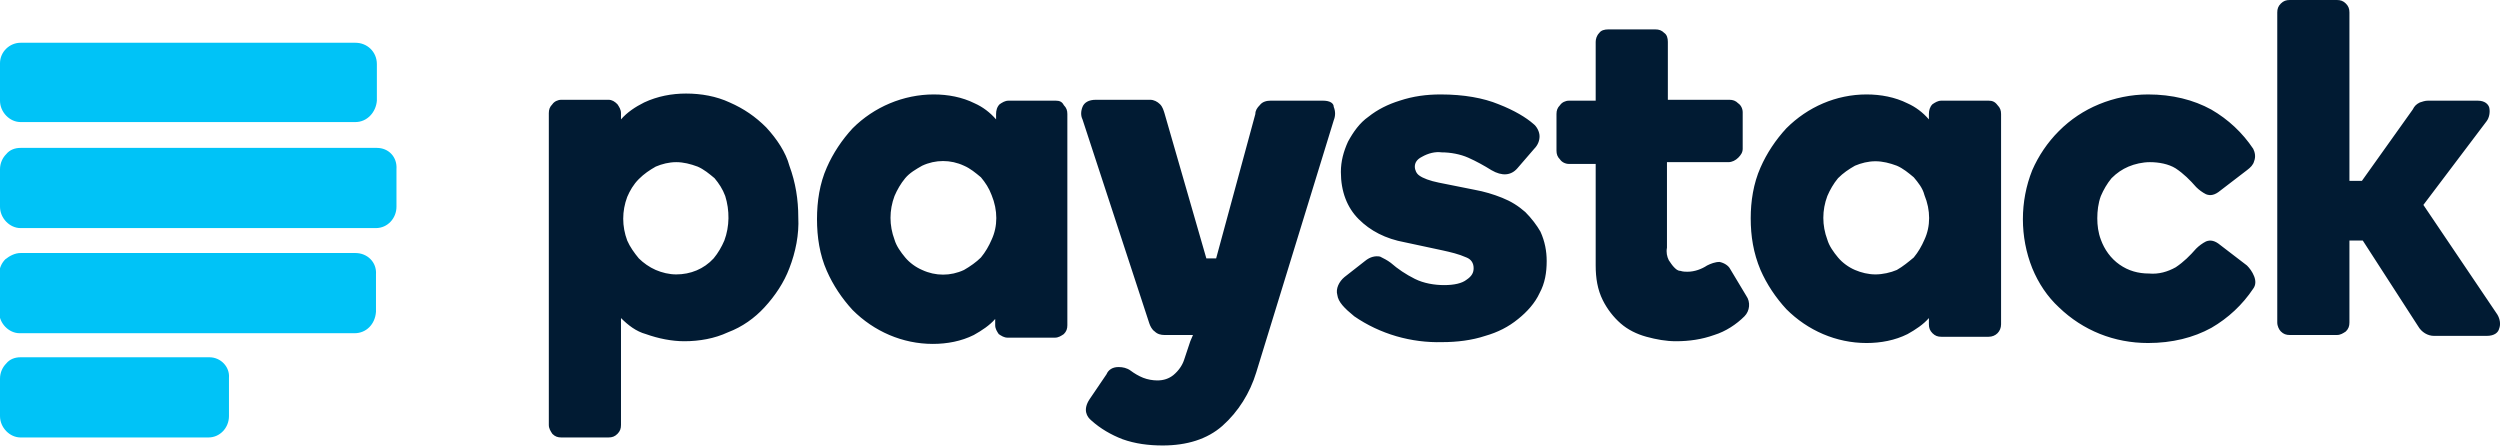
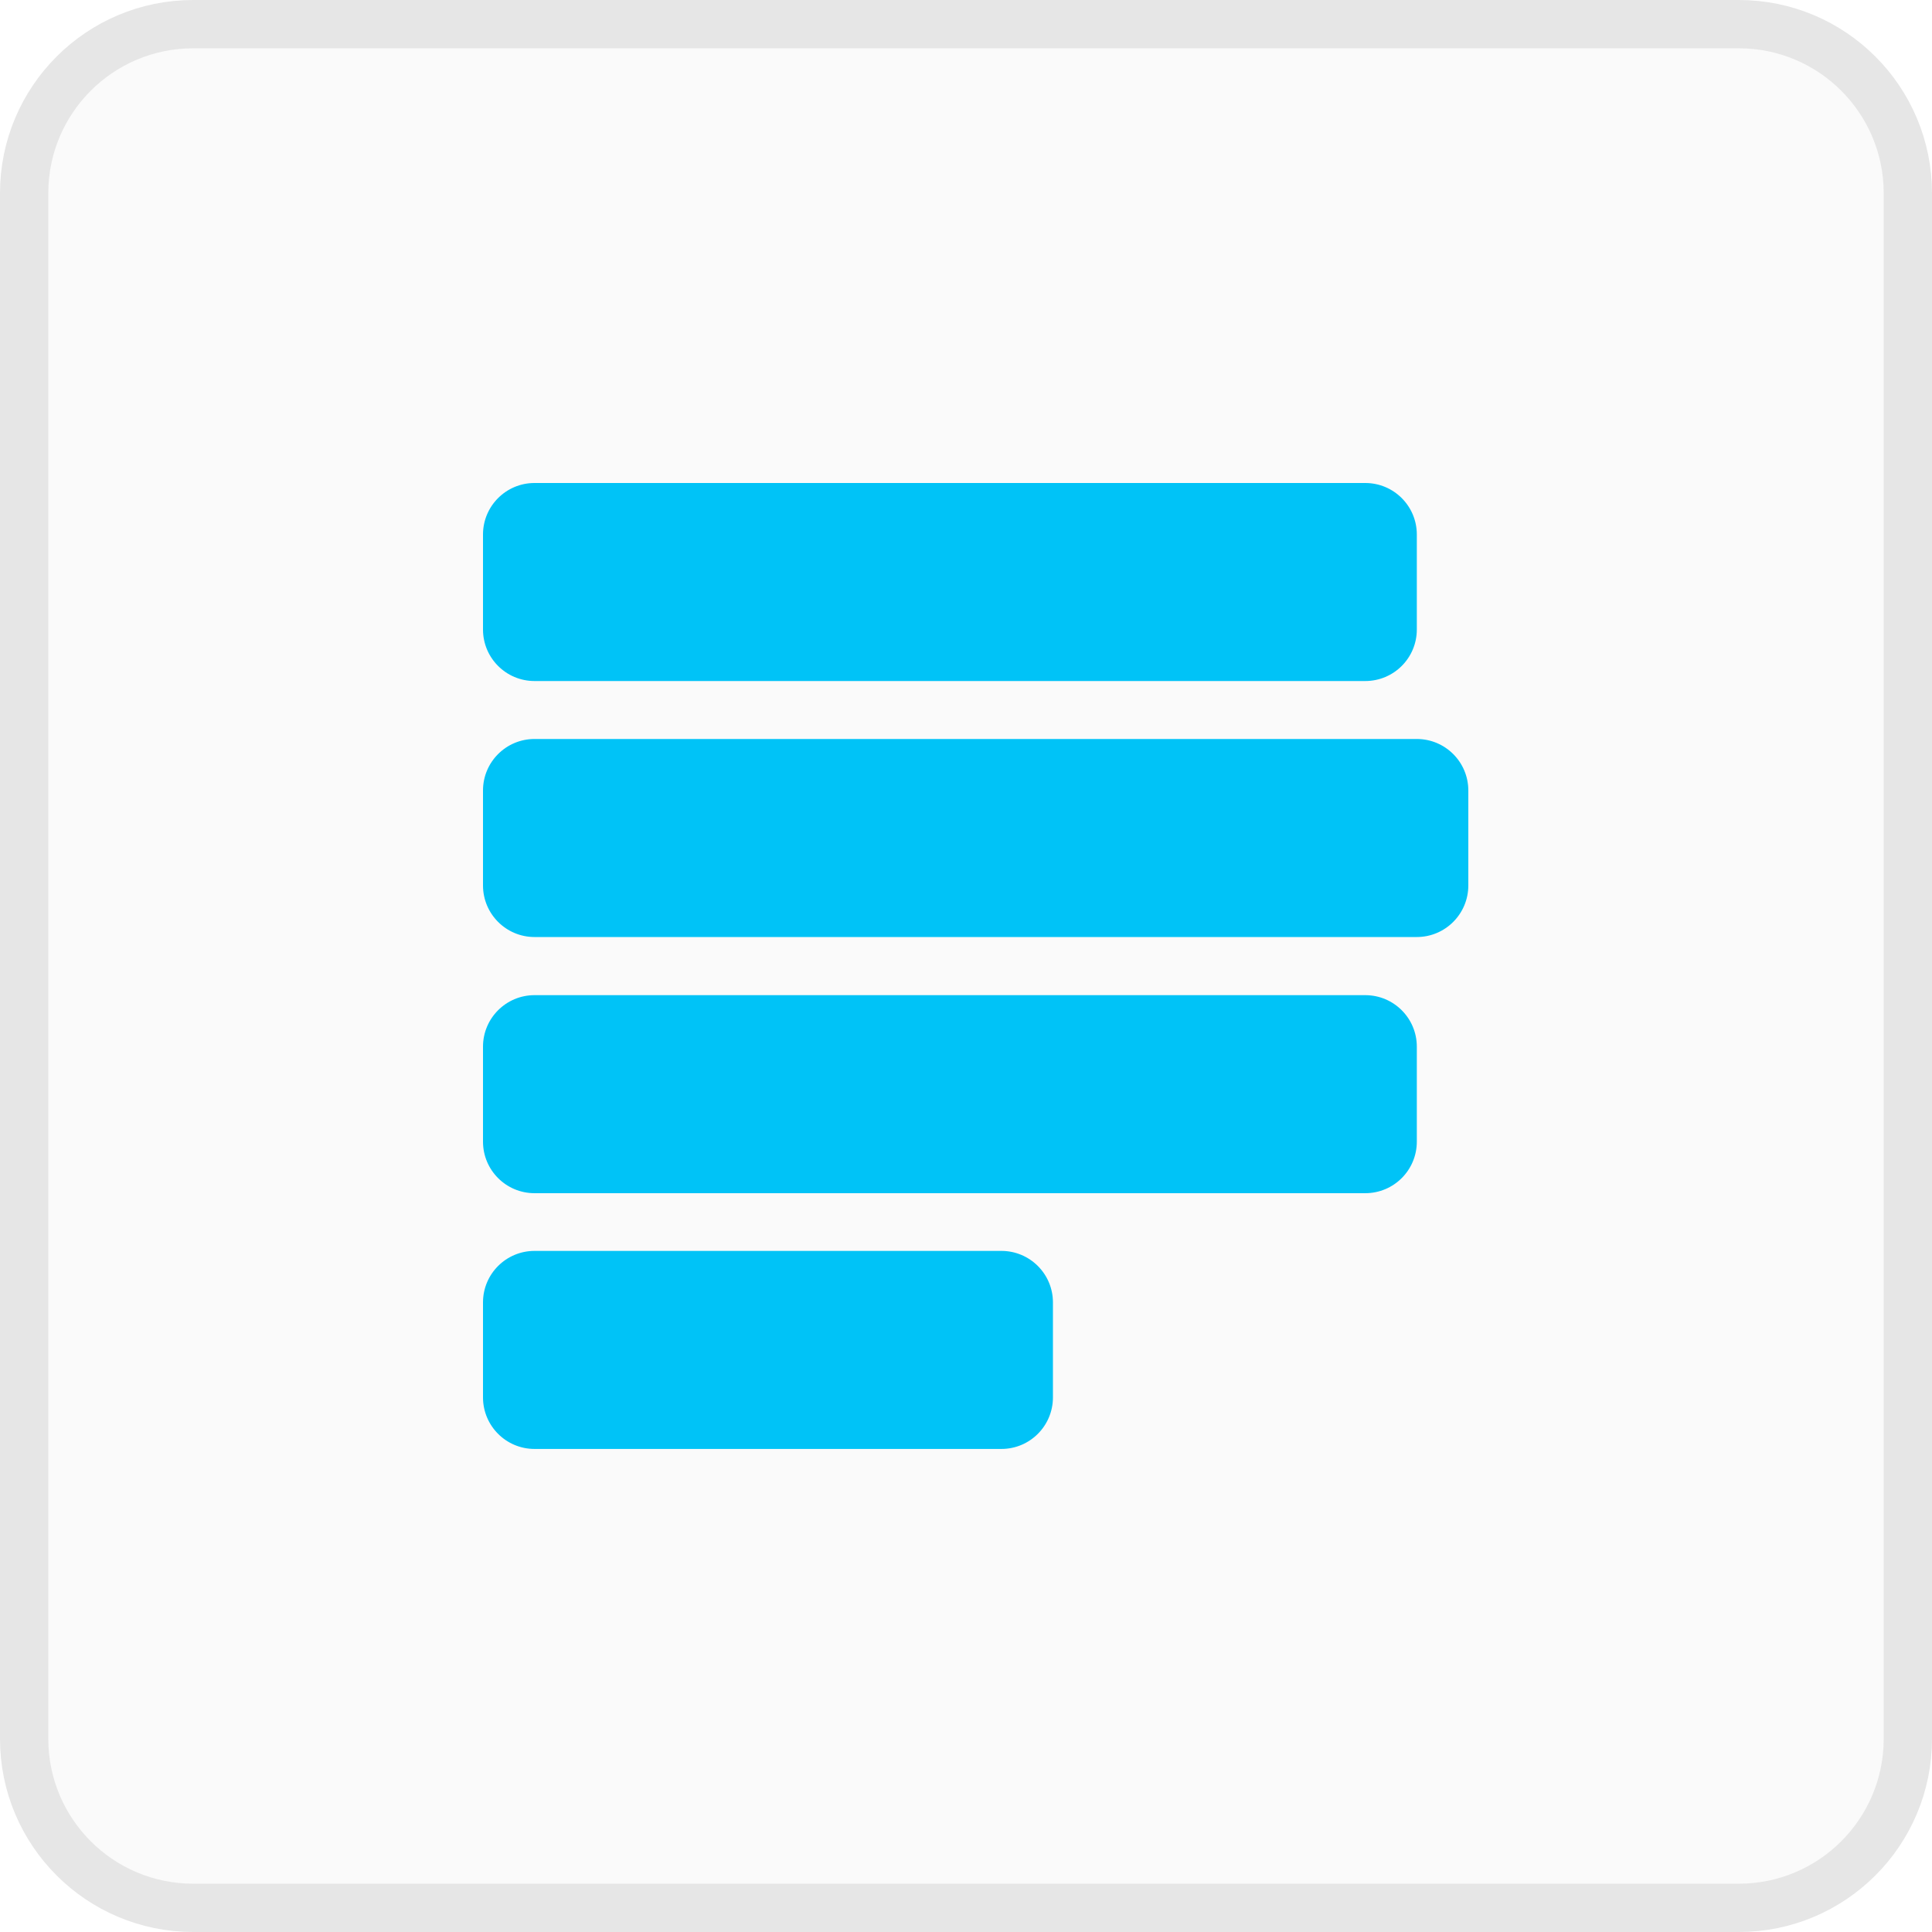
- <svg xmlns="http://www.w3.org/2000/svg" version="1.1" id="Layer_1" x="0px" y="0px" viewBox="0 0 280.6 50" style="enable-background:new 0 0 280.6 50;" xml:space="preserve">
-   <style type="text/css">
-   .st0{fill:#00C3F7;}
- 	.st1{fill:#011B33;}
-  </style>
-   <g>
-     <g>
-       <path class="st0" d="M39.9,4.8H2.3C1.1,4.8,0,5.8,0,7.1v4.2c0,1.3,1.1,2.4,2.3,2.4h37.6c1.3,0,2.3-1.1,2.4-2.4V7.2    C42.3,5.8,41.2,4.8,39.9,4.8L39.9,4.8z M39.9,28.4H2.3c-0.6,0-1.2,0.3-1.7,0.7c-0.4,0.4-0.7,1-0.7,1.7V35c0,1.3,1.1,2.4,2.3,2.4    h37.6c1.3,0,2.3-1,2.4-2.4v-4.2C42.3,29.4,41.2,28.4,39.9,28.4L39.9,28.4z M23.5,40.1H2.3c-0.6,0-1.2,0.2-1.6,0.7    c-0.4,0.4-0.7,1-0.7,1.7v4.2c0,1.3,1.1,2.4,2.3,2.4h21.1c1.3,0,2.3-1.1,2.3-2.4v-4.3C25.8,41.2,24.8,40.1,23.5,40.1L23.5,40.1z     M42.3,16.6h-40c-0.6,0-1.2,0.2-1.6,0.7c-0.4,0.4-0.7,1-0.7,1.7v4.2c0,1.3,1.1,2.4,2.3,2.4h39.9c1.3,0,2.3-1.1,2.3-2.4v-4.2    C44.6,17.6,43.6,16.6,42.3,16.6L42.3,16.6z M42.3,16.6">
-    </path>
-       <path class="st1" d="M86,14.3c-1.2-1.2-2.5-2.1-4.1-2.8c-1.5-0.7-3.2-1-4.9-1c-1.6,0-3.2,0.3-4.7,1c-1,0.5-1.9,1.1-2.6,1.9v-0.7    c0-0.4-0.2-0.7-0.4-1c-0.3-0.3-0.6-0.5-1-0.5h-5.3c-0.4,0-0.8,0.2-1,0.5c-0.3,0.3-0.4,0.6-0.4,1v35c0,0.4,0.2,0.7,0.4,1    c0.3,0.3,0.6,0.4,1,0.4h5.3c0.4,0,0.7-0.1,1-0.4c0.3-0.3,0.4-0.6,0.4-1v-12c0.8,0.8,1.7,1.5,2.8,1.8c1.4,0.5,2.9,0.8,4.3,0.8    c1.7,0,3.4-0.3,4.9-1c1.6-0.6,3-1.6,4.1-2.8c1.2-1.3,2.2-2.8,2.8-4.4c0.7-1.8,1.1-3.8,1-5.7c0-2-0.3-3.9-1-5.8    C88.2,17.1,87.2,15.6,86,14.3L86,14.3z M81.3,27c-0.3,0.7-0.7,1.4-1.2,2c-1.1,1.2-2.6,1.8-4.2,1.8c-0.8,0-1.6-0.2-2.3-0.5    c-0.7-0.3-1.4-0.8-1.9-1.3c-0.5-0.6-1-1.3-1.3-2c-0.6-1.6-0.6-3.3,0-4.9c0.3-0.7,0.7-1.4,1.3-2c0.6-0.6,1.2-1,1.9-1.4    c0.7-0.3,1.5-0.5,2.3-0.5c0.8,0,1.6,0.2,2.4,0.5c0.7,0.3,1.3,0.8,1.9,1.3c0.5,0.6,0.9,1.2,1.2,2C81.9,23.6,81.9,25.4,81.3,27    L81.3,27z M118.5,11.3h-5.3c-0.4,0-0.7,0.2-1,0.4c-0.3,0.3-0.4,0.7-0.4,1.1v0.6c-0.7-0.8-1.5-1.4-2.4-1.8c-1.4-0.7-3-1-4.6-1    c-3.4,0-6.7,1.4-9.1,3.8c-1.2,1.3-2.2,2.8-2.9,4.4c-0.8,1.8-1.1,3.8-1.1,5.8c0,2,0.3,4,1.1,5.8c0.7,1.6,1.7,3.1,2.9,4.4    c2.4,2.4,5.6,3.8,9,3.8c1.6,0,3.2-0.3,4.6-1c0.9-0.5,1.8-1.1,2.4-1.8v0.7c0,0.4,0.2,0.7,0.4,1c0.3,0.2,0.6,0.4,1,0.4h5.3    c0.4,0,0.7-0.2,1-0.4c0.3-0.3,0.4-0.6,0.4-1V12.8c0-0.4-0.1-0.7-0.4-1C119.2,11.4,118.9,11.3,118.5,11.3L118.5,11.3z M111.3,26.9    c-0.3,0.7-0.7,1.4-1.2,2c-0.5,0.5-1.2,1-1.9,1.4c-1.5,0.7-3.2,0.7-4.7,0c-0.7-0.3-1.4-0.8-1.9-1.4c-0.5-0.6-1-1.3-1.2-2    c-0.6-1.6-0.6-3.3,0-4.9c0.3-0.7,0.7-1.4,1.2-2c0.5-0.6,1.2-1,1.9-1.4c1.5-0.7,3.2-0.7,4.7,0c0.7,0.3,1.3,0.8,1.9,1.3    c0.5,0.6,0.9,1.2,1.2,2C112,23.6,112,25.4,111.3,26.9L111.3,26.9z M171.2,23.8c-0.8-0.7-1.6-1.2-2.6-1.6c-1-0.4-2-0.7-3.1-0.9    l-4-0.8c-1-0.2-1.8-0.5-2.2-0.8c-0.3-0.2-0.5-0.6-0.5-1c0-0.4,0.2-0.8,0.8-1.1c0.7-0.4,1.5-0.6,2.2-0.5c1,0,2.1,0.2,3,0.6    c0.9,0.4,1.8,0.9,2.6,1.4c1.2,0.7,2.2,0.6,2.9-0.2l1.9-2.2c0.4-0.4,0.6-0.9,0.6-1.4c0-0.5-0.3-1.1-0.7-1.4    c-0.8-0.7-2.1-1.5-3.9-2.2c-1.7-0.7-3.9-1.1-6.5-1.1c-1.6,0-3.1,0.2-4.6,0.7c-1.3,0.4-2.5,1-3.5,1.8c-1,0.7-1.7,1.7-2.3,2.8    c-0.5,1.1-0.8,2.2-0.8,3.4c0,2.2,0.7,4,2,5.3c1.3,1.3,3,2.2,5.2,2.6l4.2,0.9c0.9,0.2,1.8,0.4,2.7,0.8c0.5,0.2,0.8,0.6,0.8,1.2    c0,0.5-0.2,0.9-0.8,1.3c-0.5,0.4-1.4,0.6-2.5,0.6c-1.1,0-2.3-0.2-3.3-0.7c-1-0.5-1.9-1.1-2.7-1.8c-0.4-0.3-0.8-0.5-1.2-0.7    c-0.5-0.1-1.1,0-1.7,0.5l-2.3,1.8c-0.6,0.5-1,1.3-0.8,2c0.1,0.8,0.8,1.5,1.9,2.4c2.9,2,6.4,3,9.9,2.9c1.6,0,3.3-0.2,4.8-0.7    c1.4-0.4,2.6-1,3.7-1.9c1-0.8,1.9-1.8,2.4-2.9c0.6-1.1,0.8-2.3,0.8-3.6c0-1.1-0.2-2.2-0.7-3.3C172.5,25.3,171.9,24.5,171.2,23.8    L171.2,23.8z M194.2,30.2c-0.2-0.4-0.7-0.7-1.2-0.8c-0.5,0-1,0.2-1.4,0.4c-0.6,0.4-1.4,0.7-2.2,0.7c-0.2,0-0.5,0-0.8-0.1    c-0.3,0-0.5-0.2-0.7-0.4c-0.2-0.2-0.4-0.5-0.6-0.8c-0.2-0.4-0.3-0.9-0.2-1.4v-9.6h6.9c0.4,0,0.8-0.2,1.1-0.5    c0.3-0.3,0.5-0.6,0.5-1v-4.1c0-0.4-0.2-0.8-0.5-1c-0.3-0.3-0.6-0.4-1-0.4h-6.9V4.7c0-0.4-0.1-0.8-0.4-1c-0.3-0.3-0.6-0.4-1-0.4    h-5.3c-0.4,0-0.8,0.1-1,0.4c-0.3,0.3-0.4,0.7-0.4,1v6.6h-3c-0.4,0-0.8,0.2-1,0.5c-0.3,0.3-0.4,0.6-0.4,1v4.1c0,0.4,0.1,0.7,0.4,1    c0.2,0.3,0.6,0.5,1,0.5h3v11.4c0,1.4,0.2,2.7,0.8,3.9c0.5,1,1.2,1.9,2,2.6c0.8,0.7,1.8,1.2,2.9,1.5c1.1,0.3,2.2,0.5,3.3,0.5    c1.5,0,2.9-0.2,4.3-0.7c1.3-0.4,2.5-1.2,3.4-2.1c0.6-0.6,0.7-1.6,0.2-2.3L194.2,30.2z M223.2,11.3h-5.3c-0.4,0-0.7,0.2-1,0.4    c-0.3,0.3-0.4,0.7-0.4,1.1v0.6c-0.7-0.8-1.5-1.4-2.4-1.8c-1.4-0.7-3-1-4.6-1c-3.4,0-6.6,1.4-9,3.8c-1.2,1.3-2.2,2.8-2.9,4.4    c-0.8,1.8-1.1,3.8-1.1,5.7c0,2,0.3,3.9,1.1,5.8c0.7,1.6,1.7,3.1,2.9,4.4c2.4,2.4,5.6,3.8,9,3.8c1.6,0,3.2-0.3,4.6-1    c0.9-0.5,1.8-1.1,2.4-1.8v0.7c0,0.4,0.1,0.7,0.4,1c0.3,0.3,0.6,0.4,1,0.4h5.3c0.8,0,1.4-0.6,1.4-1.4V12.8c0-0.4-0.1-0.7-0.4-1    C223.9,11.4,223.6,11.3,223.2,11.3L223.2,11.3z M216,26.9c-0.3,0.7-0.7,1.4-1.2,2c-0.6,0.5-1.2,1-1.9,1.4    c-0.7,0.3-1.6,0.5-2.4,0.5c-0.8,0-1.6-0.2-2.3-0.5c-0.7-0.3-1.4-0.8-1.9-1.4c-0.5-0.6-1-1.3-1.2-2c-0.6-1.6-0.6-3.3,0-4.9    c0.3-0.7,0.7-1.4,1.2-2c0.6-0.6,1.2-1,1.9-1.4c0.7-0.3,1.5-0.5,2.3-0.5c0.8,0,1.6,0.2,2.4,0.5c0.7,0.3,1.3,0.8,1.9,1.3    c0.5,0.6,1,1.2,1.2,2C216.7,23.6,216.7,25.4,216,26.9L216,26.9z M252.2,29.8l-3-2.3c-0.6-0.5-1.1-0.6-1.6-0.4    c-0.4,0.2-0.8,0.5-1.1,0.8c-0.7,0.8-1.4,1.5-2.3,2.1c-0.9,0.5-1.9,0.8-3,0.7c-1.2,0-2.3-0.3-3.3-1c-1-0.7-1.7-1.7-2.1-2.8    c-0.3-0.8-0.4-1.6-0.4-2.4c0-0.8,0.1-1.7,0.4-2.5c0.3-0.7,0.7-1.4,1.2-2c0.6-0.6,1.2-1,1.9-1.3c0.7-0.3,1.6-0.5,2.4-0.5    c1,0,2.1,0.2,2.9,0.7c0.9,0.6,1.6,1.3,2.3,2.1c0.3,0.3,0.7,0.6,1.1,0.8c0.5,0.2,1,0.1,1.6-0.4l3-2.3c0.4-0.3,0.7-0.6,0.8-1    c0.2-0.5,0.1-1-0.1-1.4c-1.2-1.8-2.8-3.3-4.7-4.4c-2-1.1-4.4-1.7-7.1-1.7c-1.9,0-3.8,0.4-5.5,1.1c-1.7,0.7-3.2,1.7-4.5,3    c-1.3,1.3-2.3,2.8-3,4.4c-1.4,3.5-1.4,7.5,0,11c0.7,1.7,1.7,3.2,3,4.4c2.7,2.6,6.2,4,10,4c2.7,0,5.1-0.6,7.1-1.7    c1.9-1.1,3.5-2.6,4.7-4.4c0.3-0.4,0.3-0.9,0.1-1.4C252.8,30.5,252.5,30.1,252.2,29.8L252.2,29.8z M280.3,35.3l-8.3-12.3l7.1-9.4    c0.3-0.4,0.4-1,0.3-1.5c-0.1-0.4-0.5-0.8-1.3-0.8h-5.6c-0.3,0-0.6,0.1-0.9,0.2c-0.4,0.2-0.6,0.4-0.8,0.8l-5.7,8h-1.4V1.4    c0-0.4-0.1-0.7-0.4-1c-0.3-0.3-0.6-0.4-1-0.4h-5.3c-0.4,0-0.7,0.1-1,0.4c-0.3,0.3-0.4,0.6-0.4,1v34.8c0,0.4,0.2,0.8,0.4,1    c0.3,0.3,0.6,0.4,1,0.4h5.3c0.4,0,0.7-0.2,1-0.4c0.3-0.3,0.4-0.6,0.4-1V27h1.5l6.2,9.6c0.4,0.7,1.1,1.1,1.8,1.1h5.9    c0.9,0,1.3-0.4,1.4-0.8C280.7,36.4,280.6,35.8,280.3,35.3L280.3,35.3z M148.5,11.3h-5.9c-0.4,0-0.9,0.1-1.2,0.5    c-0.3,0.3-0.5,0.6-0.5,1L136.5,29h-1.1l-4.7-16.3c-0.1-0.3-0.2-0.7-0.5-1c-0.3-0.3-0.7-0.5-1.1-0.5h-6.1c-0.8,0-1.3,0.3-1.5,0.8    c-0.2,0.5-0.2,1,0,1.4l7.5,22.9c0.1,0.3,0.3,0.7,0.6,0.9c0.3,0.3,0.7,0.4,1.1,0.4h3.2l-0.3,0.7l-0.7,2.1c-0.2,0.6-0.6,1.2-1.2,1.7    c-0.5,0.4-1.1,0.6-1.8,0.6c-0.5,0-1.1-0.1-1.6-0.3c-0.5-0.2-1-0.5-1.4-0.8c-0.4-0.3-0.9-0.4-1.3-0.4h-0.1c-0.6,0-1.1,0.3-1.3,0.8    l-1.9,2.8c-0.8,1.2-0.3,2,0.2,2.4c1,0.9,2.2,1.6,3.5,2.1c1.4,0.5,2.9,0.7,4.5,0.7c2.7,0,5-0.7,6.7-2.2c1.8-1.6,3.1-3.7,3.8-6    l8.7-28.3c0.2-0.5,0.2-1,0-1.5C149.7,11.6,149.3,11.3,148.5,11.3L148.5,11.3z M148.5,11.3">
-    </path>
-     </g>
-   </g>
+ <svg xmlns="http://www.w3.org/2000/svg" width="32" height="32" viewBox="0 0 32 32" fill="none">
+   <rect x="0.4" y="0.4" width="31.2" height="31.2" rx="2.8" fill="#FAFAFA" />
+   <rect x="0.4" y="0.4" width="31.2" height="31.2" rx="2.8" stroke="#E6E6E6" stroke-width="0.8" />
+   <path d="M22.613 8H8.853C8.382 8 8 8.382 8 8.853V10.427C8 10.898 8.382 11.28 8.853 11.28H22.613C23.085 11.28 23.467 10.898 23.467 10.427V8.853C23.467 8.382 23.085 8 22.613 8Z" fill="#00C3F7" />
+   <path d="M23.467 12.24H8.853C8.382 12.24 8 12.622 8 13.093V14.666C8 15.137 8.382 15.52 8.853 15.52H23.467C23.938 15.52 24.32 15.137 24.32 14.666V13.093C24.32 12.622 23.938 12.24 23.467 12.24Z" fill="#00C3F7" />
+   <path d="M22.613 16.483H8.853C8.382 16.483 8 16.865 8 17.336V18.909C8 19.381 8.382 19.763 8.853 19.763H22.613C23.085 19.763 23.467 19.381 23.467 18.909V17.336C23.467 16.865 23.085 16.483 22.613 16.483Z" fill="#00C3F7" />
+   <path d="M16.587 20.719H8.853C8.382 20.719 8 21.101 8 21.572V23.145C8 23.617 8.382 23.999 8.853 23.999H16.587C17.058 23.999 17.44 23.617 17.44 23.145V21.572C17.44 21.101 17.058 20.719 16.587 20.719Z" fill="#00C3F7" />
</svg>
